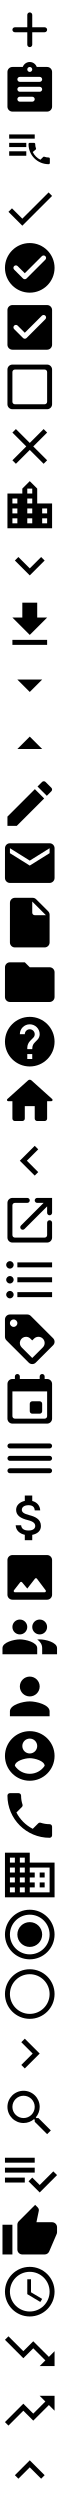
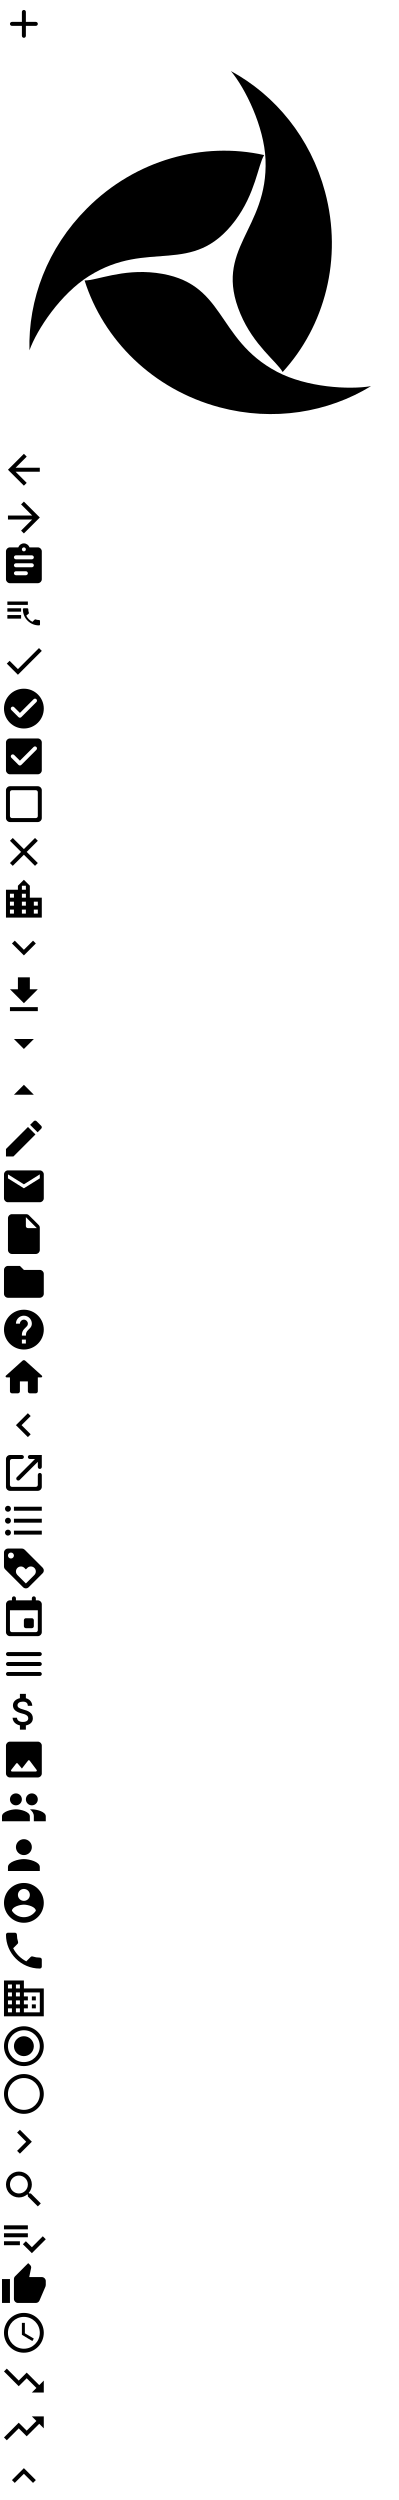
- <svg xmlns="http://www.w3.org/2000/svg" xmlns:xlink="http://www.w3.org/1999/xlink" width="24" height="1008" viewBox="0 0 24 1008">
+ <svg xmlns="http://www.w3.org/2000/svg" xmlns:xlink="http://www.w3.org/1999/xlink" width="200" height="1256" viewBox="0 0 200 1256">
  <svg width="24" height="24" viewBox="0 0 24 24" id="add" y="0">
    <path fill="none" d="M0 0h24v24H0V0z" />
    <path d="M18 13h-5v5c0 .55-.45 1-1 1s-1-.45-1-1v-5H6c-.55 0-1-.45-1-1s.45-1 1-1h5V6c0-.55.45-1 1-1s1 .45 1 1v5h5c.55 0 1 .45 1 1s-.45 1-1 1z" />
  </svg>
-   <svg width="24" height="24" viewBox="0 0 24 24" id="assignment" y="24">
+   <svg viewBox="0 0 200 200" width="200" height="200" id="apto" y="24">
+     <path d="M42.5 116.9c9.4 29.8 34.2 54.7 67.7 63.7 27.2 7.3 54.6 2.6 76.2-10.6-11.1 1.9-32.4.6-47.2-7.2-31.4-16.6-25.4-45.3-60.8-49.7-17.1-2.1-29.9 3.9-35.9 3.8z" />
+     <path d="M132.7 53.9c-30.5-6.8-64.5 2.2-89 26.8-19.9 19.9-29.6 45.9-28.9 71.3 3.8-10.6 15.7-28.4 29.9-37.3 30-18.9 51.9.7 73.4-27.8 10.3-13.8 11.5-27.9 14.6-33z" />
+     <path d="M142 162.9c21.1-23 30.3-56.9 21.3-90.5-7.3-27.2-25-48.6-47.3-60.7 7.2 8.6 16.7 27.8 17.4 44.5 1.4 35.5-26.5 44.6-12.6 77.5 6.7 15.9 18.3 24 21.2 29.2z" />
+   </svg>
+   <svg width="24" height="24" viewBox="0 0 24 24" id="arrowBack" y="224">
+     <path d="M0 0h24v24H0z" fill="none" />
+     <path d="M20 11H7.83l5.59-5.59L12 4l-8 8 8 8 1.41-1.41L7.83 13H20v-2z" />
+   </svg>
+   <svg width="24" height="24" viewBox="0 0 24 24" id="arrowForward" y="248">
+     <path d="M0 0h24v24H0z" fill="none" />
+     <path d="M12 4l-1.41 1.41L16.17 11H4v2h12.17l-5.58 5.59L12 20l8-8z" />
+   </svg>
+   <svg width="24" height="24" viewBox="0 0 24 24" id="assignment" y="272">
    <path fill="none" d="M0 0h24v24H0V0z" />
    <g>
      <path d="M19 3h-4.18C14.4 1.84 13.3 1 12 1s-2.4.84-2.82 2H5c-1.1 0-2 .9-2 2v14c0 1.1.9 2 2 2h14c1.1 0 2-.9 2-2V5c0-1.1-.9-2-2-2zm-7 0c.55 0 1 .45 1 1s-.45 1-1 1-1-.45-1-1 .45-1 1-1zm1 14H8c-.55 0-1-.45-1-1s.45-1 1-1h5c.55 0 1 .45 1 1s-.45 1-1 1zm3-4H8c-.55 0-1-.45-1-1s.45-1 1-1h8c.55 0 1 .45 1 1s-.45 1-1 1zm0-4H8c-.55 0-1-.45-1-1s.45-1 1-1h8c.55 0 1 .45 1 1s-.45 1-1 1z" />
    </g>
  </svg>
-   <svg viewBox="0 0 24 24" width="24" height="24" id="callList" y="48">
+   <svg viewBox="0 0 24 24" width="24" height="24" id="callList" y="296">
    <path class="st2" d="M10.6 9.6H3.7v1.7h6.9V9.6zM14 6.2H3.7v1.7H14V6.2zM3.7 14.8h6.9V13H3.7v1.8z" />
    <path d="M13.2 13.3c.7 1.4 1.8 2.5 3.1 3.1l1.1-1.1c.1-.1.3-.2.5-.1.5.2 1.1.3 1.7.3.3 0 .5.2.5.5v1.7c0 .3-.2.5-.5.5-4.5 0-8.1-3.6-8.1-8.1 0-.3.2-.5.5-.5h1.7c.3 0 .5.2.5.5 0 .6.1 1.2.3 1.7.1.2 0 .4-.1.5l-1.2 1z" />
  </svg>
-   <svg viewBox="0 0 24 24" width="24" height="24" id="check" y="72">
+   <svg viewBox="0 0 24 24" width="24" height="24" id="check" y="320">
    <path d="M0 0h24v24H0z" fill="none" />
    <path d="M9 16.17L4.83 12l-1.42 1.41L9 19 21 7l-1.41-1.41z" />
  </svg>
-   <svg width="24" height="24" viewBox="0 0 24 24" id="checkCircle" y="96">
+   <svg width="24" height="24" viewBox="0 0 24 24" id="checkCircle" y="344">
    <path fill="none" d="M0 0h24v24H0V0z" />
    <g>
      <path d="M12 2C6.48 2 2 6.48 2 12s4.48 10 10 10 10-4.48 10-10S17.52 2 12 2zM9.29 16.29L5.7 12.7a.996.996 0 1 1 1.41-1.41L10 14.17l6.88-6.88a.996.996 0 1 1 1.41 1.41l-7.59 7.59a.996.996 0 0 1-1.41 0z" />
    </g>
  </svg>
-   <svg width="24" height="24" viewBox="0 0 24 24" id="checkboxChecked" y="120">
+   <svg width="24" height="24" viewBox="0 0 24 24" id="checkboxChecked" y="368">
    <path fill="none" d="M0 0h24v24H0V0z" />
    <path d="M19 3H5c-1.1 0-2 .9-2 2v14c0 1.1.9 2 2 2h14c1.1 0 2-.9 2-2V5c0-1.1-.9-2-2-2zm-8.29 13.29a.996.996 0 0 1-1.41 0L5.71 12.7a.996.996 0 1 1 1.41-1.41L10 14.17l6.88-6.88a.996.996 0 1 1 1.41 1.41l-7.58 7.59z" />
  </svg>
-   <svg width="24" height="24" viewBox="0 0 24 24" id="checkboxOutline" y="144">
+   <svg width="24" height="24" viewBox="0 0 24 24" id="checkboxOutline" y="392">
    <path fill="none" d="M0 0h24v24H0V0z" />
    <path d="M18 19H6c-.55 0-1-.45-1-1V6c0-.55.45-1 1-1h12c.55 0 1 .45 1 1v12c0 .55-.45 1-1 1zm1-16H5c-1.1 0-2 .9-2 2v14c0 1.1.9 2 2 2h14c1.1 0 2-.9 2-2V5c0-1.1-.9-2-2-2z" />
  </svg>
-   <svg viewBox="0 0 24 24" width="24" height="24" id="close" y="168">
+   <svg viewBox="0 0 24 24" width="24" height="24" id="close" y="416">
    <path d="M19 6.41L17.59 5 12 10.59 6.41 5 5 6.41 10.59 12 5 17.59 6.41 19 12 13.41 17.59 19 19 17.59 13.41 12z" />
    <path d="M0 0h24v24H0z" fill="none" />
  </svg>
-   <svg viewBox="0 0 24 24" width="24" height="24" id="company" y="192">
+   <svg viewBox="0 0 24 24" width="24" height="24" id="company" y="440">
    <path d="M15 11V5l-3-3-3 3v2H3v14h18V11h-6zm-8 8H5v-2h2v2zm0-4H5v-2h2v2zm0-4H5V9h2v2zm6 8h-2v-2h2v2zm0-4h-2v-2h2v2zm0-4h-2V9h2v2zm0-4h-2V5h2v2zm6 12h-2v-2h2v2zm0-4h-2v-2h2v2z" />
    <path d="M0 0h24v24H0z" fill="none" />
  </svg>
-   <svg viewBox="0 0 24 24" width="24" height="24" id="down" y="216">
+   <svg viewBox="0 0 24 24" width="24" height="24" id="down" y="464">
    <path d="M16.59 8.59L12 13.17 7.41 8.59 6 10l6 6 6-6z" />
    <path d="M0 0h24v24H0z" fill="none" />
  </svg>
-   <svg viewBox="0 0 24 24" width="24" height="24" id="download" y="240">
+   <svg viewBox="0 0 24 24" width="24" height="24" id="download" y="488">
    <path d="M19 9h-4V3H9v6H5l7 7 7-7zM5 18v2h14v-2H5z" />
    <path d="M0 0h24v24H0z" fill="none" />
  </svg>
-   <svg viewBox="0 0 24 24" width="24" height="24" id="dropDown" y="264">
+   <svg viewBox="0 0 24 24" width="24" height="24" id="dropDown" y="512">
    <path d="M7 10l5 5 5-5z" />
    <path d="M0 0h24v24H0z" fill="none" />
  </svg>
-   <svg viewBox="0 0 24 24" width="24" height="24" id="dropUp" y="288">
+   <svg viewBox="0 0 24 24" width="24" height="24" id="dropUp" y="536">
    <path d="M7 14l5-5 5 5z" />
    <path d="M0 0h24v24H0z" fill="none" />
  </svg>
-   <svg viewBox="0 0 24 24" width="24" height="24" id="edit" y="312">
+   <svg viewBox="0 0 24 24" width="24" height="24" id="edit" y="560">
    <path d="M3 17.25V21h3.75L17.81 9.94l-3.75-3.75L3 17.25zM20.71 7.04a.996.996 0 0 0 0-1.41l-2.34-2.34a.996.996 0 0 0-1.41 0l-1.83 1.83 3.75 3.75 1.83-1.83z" />
    <path d="M0 0h24v24H0z" fill="none" />
  </svg>
-   <svg viewBox="0 0 24 24" width="24" height="24" id="email" y="336">
+   <svg viewBox="0 0 24 24" width="24" height="24" id="email" y="584">
    <path d="M20 4H4c-1.1 0-1.99.9-1.99 2L2 18c0 1.1.9 2 2 2h16c1.1 0 2-.9 2-2V6c0-1.1-.9-2-2-2zm0 4l-8 5-8-5V6l8 5 8-5v2z" />
    <path d="M0 0h24v24H0z" fill="none" />
  </svg>
-   <svg width="24" height="24" viewBox="0 0 24 24" id="file" y="360">
+   <svg width="24" height="24" viewBox="0 0 24 24" id="file" y="608">
    <path fill="none" d="M0 0h24v24H0V0z" />
    <path d="M6 2c-1.1 0-1.99.9-1.99 2L4 20c0 1.1.89 2 1.99 2H18c1.1 0 2-.9 2-2V8.83c0-.53-.21-1.04-.59-1.41l-4.83-4.83c-.37-.38-.88-.59-1.41-.59H6zm7 6V3.5L18.5 9H14c-.55 0-1-.45-1-1z" />
  </svg>
-   <svg viewBox="0 0 24 24" width="24" height="24" id="folder" y="384">
+   <svg viewBox="0 0 24 24" width="24" height="24" id="folder" y="632">
    <path d="M10 4H4c-1.1 0-1.99.9-1.99 2L2 18c0 1.1.9 2 2 2h16c1.1 0 2-.9 2-2V8c0-1.1-.9-2-2-2h-8l-2-2z" />
    <path d="M0 0h24v24H0z" fill="none" />
  </svg>
-   <svg viewBox="0 0 24 24" width="24" height="24" id="help" y="408">
+   <svg viewBox="0 0 24 24" width="24" height="24" id="help" y="656">
    <path d="M0 0h24v24H0z" fill="none" />
    <path d="M12 2C6.48 2 2 6.48 2 12s4.48 10 10 10 10-4.48 10-10S17.52 2 12 2zm1 17h-2v-2h2v2zm2.07-7.75l-.9.92C13.45 12.9 13 13.5 13 15h-2v-.5c0-1.1.45-2.1 1.17-2.83l1.24-1.26c.37-.36.59-.86.59-1.41 0-1.1-.9-2-2-2s-2 .9-2 2H8c0-2.21 1.79-4 4-4s4 1.79 4 4c0 .88-.36 1.68-.93 2.25z" />
  </svg>
-   <svg width="24" height="24" viewBox="0 0 24 24" id="home" y="432">
+   <svg width="24" height="24" viewBox="0 0 24 24" id="home" y="680">
    <path fill="none" d="M0 0h24v24H0V0z" />
    <g>
      <path d="M10 19v-5h4v5c0 .55.45 1 1 1h3c.55 0 1-.45 1-1v-7h1.7c.46 0 .68-.57.33-.87L12.67 3.6c-.38-.34-.96-.34-1.34 0l-8.36 7.53c-.34.3-.13.87.33.87H5v7c0 .55.45 1 1 1h3c.55 0 1-.45 1-1z" />
    </g>
  </svg>
-   <svg viewBox="0 0 24 24" width="24" height="24" id="left" y="456">
+   <svg viewBox="0 0 24 24" width="24" height="24" id="left" y="704">
    <path d="M15.41 7.41L14 6l-6 6 6 6 1.41-1.41L10.83 12z" />
    <path d="M0 0h24v24H0z" fill="none" />
  </svg>
-   <svg width="24" height="24" viewBox="0 0 24 24" id="link" y="480">
+   <svg width="24" height="24" viewBox="0 0 24 24" id="link" y="728">
    <path fill="none" d="M0 0h24v24H0V0z" />
    <path d="M18 19H6c-.55 0-1-.45-1-1V6c0-.55.45-1 1-1h5c.55 0 1-.45 1-1s-.45-1-1-1H5a2 2 0 0 0-2 2v14c0 1.1.9 2 2 2h14c1.1 0 2-.9 2-2v-6c0-.55-.45-1-1-1s-1 .45-1 1v5c0 .55-.45 1-1 1zM14 4c0 .55.45 1 1 1h2.59l-9.13 9.13a.996.996 0 1 0 1.41 1.41L19 6.41V9c0 .55.45 1 1 1s1-.45 1-1V3h-6c-.55 0-1 .45-1 1z" />
  </svg>
-   <svg viewBox="0 0 24 24" width="24" height="24" id="list" y="504">
+   <svg viewBox="0 0 24 24" width="24" height="24" id="list" y="752">
    <path d="M4 10.5c-.83 0-1.5.67-1.5 1.5s.67 1.5 1.5 1.5 1.5-.67 1.5-1.5-.67-1.5-1.5-1.5zm0-6c-.83 0-1.5.67-1.5 1.5S3.17 7.5 4 7.5 5.5 6.83 5.5 6 4.83 4.5 4 4.5zm0 12c-.83 0-1.5.68-1.5 1.5s.68 1.5 1.5 1.5 1.5-.68 1.5-1.5-.67-1.5-1.5-1.5zM7 19h14v-2H7v2zm0-6h14v-2H7v2zm0-8v2h14V5H7z" />
    <path fill="none" d="M0 0h24v24H0V0z" />
  </svg>
-   <svg width="24" height="24" viewBox="0 0 24 24" id="loyalty" y="528">
+   <svg width="24" height="24" viewBox="0 0 24 24" id="loyalty" y="776">
    <path d="M0 0h24v24H0z" fill="none" />
    <path d="M21.41 11.58l-9-9C12.05 2.22 11.55 2 11 2H4c-1.1 0-2 .9-2 2v7c0 .55.22 1.05.59 1.42l9 9c.36.36.86.58 1.41.58.55 0 1.05-.22 1.41-.59l7-7c.37-.36.59-.86.59-1.41 0-.55-.23-1.06-.59-1.42zM5.5 7C4.67 7 4 6.33 4 5.5S4.67 4 5.5 4 7 4.67 7 5.5 6.33 7 5.5 7zm11.77 8.27L13 19.54l-4.27-4.27A2.5 2.5 0 0 1 10.5 11c.69 0 1.32.28 1.77.74l.73.72.73-.73a2.5 2.5 0 0 1 3.54 3.54z" />
  </svg>
-   <svg width="24" height="24" viewBox="0 0 24 24" id="meeting" y="552">
+   <svg width="24" height="24" viewBox="0 0 24 24" id="meeting" y="800">
    <path fill="none" d="M0 0h24v24H0V0z" />
    <g>
      <path d="M16 13h-3c-.55 0-1 .45-1 1v3c0 .55.45 1 1 1h3c.55 0 1-.45 1-1v-3c0-.55-.45-1-1-1zm0-10v1H8V3c0-.55-.45-1-1-1s-1 .45-1 1v1H5c-1.11 0-1.99.9-1.99 2L3 20a2 2 0 0 0 2 2h14c1.1 0 2-.9 2-2V6c0-1.1-.9-2-2-2h-1V3c0-.55-.45-1-1-1s-1 .45-1 1zm2 17H6c-.55 0-1-.45-1-1V9h14v10c0 .55-.45 1-1 1z" />
    </g>
  </svg>
-   <svg width="24" height="24" viewBox="0 0 24 24" id="menu" y="576">
+   <svg width="24" height="24" viewBox="0 0 24 24" id="menu" y="824">
    <path fill="none" d="M0 0h24v24H0V0z" />
    <path d="M4 18h16c.55 0 1-.45 1-1s-.45-1-1-1H4c-.55 0-1 .45-1 1s.45 1 1 1zm0-5h16c.55 0 1-.45 1-1s-.45-1-1-1H4c-.55 0-1 .45-1 1s.45 1 1 1zM3 7c0 .55.45 1 1 1h16c.55 0 1-.45 1-1s-.45-1-1-1H4c-.55 0-1 .45-1 1z" />
  </svg>
-   <svg viewBox="0 0 24 24" width="24" height="24" id="money" y="600">
+   <svg viewBox="0 0 24 24" width="24" height="24" id="money" y="848">
    <path d="M11.8 10.9c-2.27-.59-3-1.2-3-2.15 0-1.09 1.01-1.85 2.7-1.85 1.78 0 2.44.85 2.5 2.1h2.21c-.07-1.72-1.12-3.3-3.21-3.81V3h-3v2.16c-1.94.42-3.5 1.68-3.5 3.61 0 2.31 1.91 3.46 4.7 4.13 2.5.6 3 1.48 3 2.41 0 .69-.49 1.79-2.7 1.79-2.06 0-2.87-.92-2.98-2.1h-2.2c.12 2.19 1.76 3.42 3.68 3.83V21h3v-2.15c1.95-.37 3.5-1.5 3.5-3.55 0-2.84-2.43-3.81-4.7-4.4z" />
    <path d="M0 0h24v24H0z" fill="none" />
  </svg>
-   <svg width="24" height="24" viewBox="0 0 24 24" id="peaks" y="624">
+   <svg width="24" height="24" viewBox="0 0 24 24" id="peaks" y="872">
    <path fill="none" d="M0 0h24v24H0V0z" />
    <g>
      <path d="M21 19V5c0-1.1-.9-2-2-2H5c-1.1 0-2 .9-2 2v14c0 1.1.9 2 2 2h14c1.1 0 2-.9 2-2zM8.9 13.98l2.1 2.53 3.1-3.99c.2-.26.6-.26.8.01l3.51 4.68a.5.5 0 0 1-.4.8H6.02c-.42 0-.65-.48-.39-.81L8.12 14c.19-.26.57-.27.78-.02z" />
    </g>
  </svg>
-   <svg viewBox="0 0 24 24" width="24" height="24" id="people" y="648">
+   <svg viewBox="0 0 24 24" width="24" height="24" id="people" y="896">
    <path d="M0 0h24v24H0z" fill="none" />
    <path d="M16 11c1.66 0 2.99-1.34 2.99-3S17.66 5 16 5c-1.66 0-3 1.34-3 3s1.34 3 3 3zm-8 0c1.66 0 2.99-1.34 2.99-3S9.66 5 8 5C6.34 5 5 6.34 5 8s1.34 3 3 3zm0 2c-2.33 0-7 1.17-7 3.5V19h14v-2.5c0-2.33-4.67-3.5-7-3.5zm8 0c-.29 0-.62.02-.97.05 1.16.84 1.97 1.97 1.97 3.45V19h6v-2.5c0-2.33-4.67-3.5-7-3.5z" />
  </svg>
-   <svg viewBox="0 0 24 24" width="24" height="24" id="person" y="672">
+   <svg viewBox="0 0 24 24" width="24" height="24" id="person" y="920">
    <path d="M12 12c2.21 0 4-1.79 4-4s-1.79-4-4-4-4 1.79-4 4 1.79 4 4 4zm0 2c-2.67 0-8 1.34-8 4v2h16v-2c0-2.66-5.33-4-8-4z" />
    <path d="M0 0h24v24H0z" fill="none" />
  </svg>
-   <svg width="24" height="24" viewBox="0 0 24 24" id="personCircle" y="696">
+   <svg width="24" height="24" viewBox="0 0 24 24" id="personCircle" y="944">
    <path fill="none" d="M0 0h24v24H0V0z" />
    <g>
      <path d="M12 2C6.48 2 2 6.48 2 12s4.48 10 10 10 10-4.48 10-10S17.52 2 12 2zm0 3c1.66 0 3 1.34 3 3s-1.34 3-3 3-3-1.34-3-3 1.34-3 3-3zm0 14.2a7.2 7.2 0 0 1-6-3.22c.03-1.99 4-3.08 6-3.08 1.99 0 5.97 1.09 6 3.08a7.2 7.2 0 0 1-6 3.22z" />
    </g>
  </svg>
-   <svg viewBox="0 0 24 24" width="24" height="24" id="phone" y="720">
+   <svg viewBox="0 0 24 24" width="24" height="24" id="phone" y="968">
    <path d="M0 0h24v24H0z" fill="none" />
    <path d="M6.62 10.79c1.44 2.83 3.76 5.14 6.59 6.59l2.2-2.2c.27-.27.67-.36 1.02-.24 1.12.37 2.33.57 3.57.57.55 0 1 .45 1 1V20c0 .55-.45 1-1 1-9.39 0-17-7.61-17-17 0-.55.45-1 1-1h3.5c.55 0 1 .45 1 1 0 1.25.2 2.45.57 3.57.11.35.03.74-.25 1.02l-2.2 2.2z" />
  </svg>
-   <svg viewBox="0 0 24 24" width="24" height="24" id="property" y="744">
+   <svg viewBox="0 0 24 24" width="24" height="24" id="property" y="992">
    <path d="M0 0h24v24H0z" fill="none" />
    <path d="M12 7V3H2v18h20V7H12zM6 19H4v-2h2v2zm0-4H4v-2h2v2zm0-4H4V9h2v2zm0-4H4V5h2v2zm4 12H8v-2h2v2zm0-4H8v-2h2v2zm0-4H8V9h2v2zm0-4H8V5h2v2zm10 12h-8v-2h2v-2h-2v-2h2v-2h-2V9h8v10zm-2-8h-2v2h2v-2zm0 4h-2v2h2v-2z" />
  </svg>
-   <svg width="24" height="24" viewBox="0 0 24 24" id="radioChecked" y="768">
+   <svg width="24" height="24" viewBox="0 0 24 24" id="radioChecked" y="1016">
    <path fill="none" d="M0 0h24v24H0V0z" />
    <path d="M12 2C6.48 2 2 6.48 2 12s4.48 10 10 10 10-4.48 10-10S17.52 2 12 2zm0 18c-4.42 0-8-3.58-8-8s3.58-8 8-8 8 3.58 8 8-3.58 8-8 8z" />
    <circle cx="12" cy="12" r="5" />
  </svg>
-   <svg width="24" height="24" viewBox="0 0 24 24" id="radioOutline" y="792">
+   <svg width="24" height="24" viewBox="0 0 24 24" id="radioOutline" y="1040">
    <path fill="none" d="M0 0h24v24H0V0z" />
    <path d="M12 2C6.48 2 2 6.48 2 12s4.48 10 10 10 10-4.48 10-10S17.52 2 12 2zm0 18c-4.42 0-8-3.58-8-8s3.58-8 8-8 8 3.58 8 8-3.58 8-8 8z" />
  </svg>
-   <svg viewBox="0 0 24 24" width="24" height="24" id="right" y="816">
+   <svg viewBox="0 0 24 24" width="24" height="24" id="right" y="1064">
    <path d="M10 6L8.59 7.41 13.17 12l-4.58 4.59L10 18l6-6z" />
    <path d="M0 0h24v24H0z" fill="none" />
  </svg>
-   <svg viewBox="0 0 24 24" width="24" height="24" id="search" y="840">
+   <svg viewBox="0 0 24 24" width="24" height="24" id="search" y="1088">
    <path d="M15.5 14h-.79l-.28-.27A6.471 6.471 0 0 0 16 9.5 6.5 6.5 0 1 0 9.5 16c1.61 0 3.09-.59 4.23-1.57l.27.28v.79l5 4.99L20.49 19l-4.99-5zm-6 0C7.01 14 5 11.99 5 9.5S7.01 5 9.5 5 14 7.01 14 9.5 11.99 14 9.5 14z" />
    <path d="M0 0h24v24H0z" fill="none" />
  </svg>
-   <svg viewBox="0 0 24 24" width="24" height="24" id="task" y="864">
+   <svg viewBox="0 0 24 24" width="24" height="24" id="task" y="1112">
    <defs>
      <path id="a" d="M0 0h24v24H0V0z" />
    </defs>
    <clipPath id="b">
      <use xlink:href="#a" overflow="visible" />
    </clipPath>
    <path clip-path="url(#b)" d="M14 10H2v2h12v-2zm0-4H2v2h12V6zM2 16h8v-2H2v2zm19.5-4.5L23 13l-6.99 7-4.51-4.5L13 14l3.01 3 5.49-5.5z" />
  </svg>
-   <svg viewBox="0 0 24 24" width="24" height="24" id="thumbUp" y="888">
+   <svg viewBox="0 0 24 24" width="24" height="24" id="thumbUp" y="1136">
    <path fill="none" d="M0 0h24v24H0V0z" />
    <path d="M1 21h4V9H1v12zm22-11c0-1.1-.9-2-2-2h-6.31l.95-4.57.03-.32c0-.41-.17-.79-.44-1.06L14.17 1 7.59 7.59C7.22 7.95 7 8.45 7 9v10c0 1.1.9 2 2 2h9c.83 0 1.54-.5 1.84-1.22l3.02-7.05c.09-.23.14-.47.14-.73v-2z" />
  </svg>
-   <svg viewBox="0 0 24 24" width="24" height="24" id="time" y="912">
+   <svg viewBox="0 0 24 24" width="24" height="24" id="time" y="1160">
    <path d="M11.99 2C6.47 2 2 6.48 2 12s4.47 10 9.99 10C17.52 22 22 17.52 22 12S17.52 2 11.99 2zM12 20c-4.42 0-8-3.58-8-8s3.58-8 8-8 8 3.58 8 8-3.58 8-8 8z" />
    <path d="M0 0h24v24H0z" fill="none" />
    <path d="M12.5 7H11v6l5.25 3.15.75-1.23-4.5-2.67z" />
  </svg>
-   <svg width="24" height="24" viewBox="0 0 24 24" id="trendingDown" y="936">
+   <svg width="24" height="24" viewBox="0 0 24 24" id="trendingDown" y="1184">
    <path d="M16 18l2.29-2.29-4.88-4.88-4 4L2 7.41 3.41 6l6 6 4-4 6.3 6.29L22 12v6z" />
    <path d="M0 0h24v24H0z" fill="none" />
  </svg>
-   <svg width="24" height="24" viewBox="0 0 24 24" id="trendingUp" y="960">
+   <svg width="24" height="24" viewBox="0 0 24 24" id="trendingUp" y="1208">
    <path d="M16 6l2.29 2.29-4.88 4.88-4-4L2 16.59 3.41 18l6-6 4 4 6.3-6.29L22 12V6z" />
    <path d="M0 0h24v24H0z" fill="none" />
  </svg>
-   <svg viewBox="0 0 24 24" width="24" height="24" id="up" y="984">
+   <svg viewBox="0 0 24 24" width="24" height="24" id="up" y="1232">
    <path d="M12 8l-6 6 1.41 1.41L12 10.83l4.59 4.58L18 14z" />
    <path d="M0 0h24v24H0z" fill="none" />
  </svg>
</svg>
